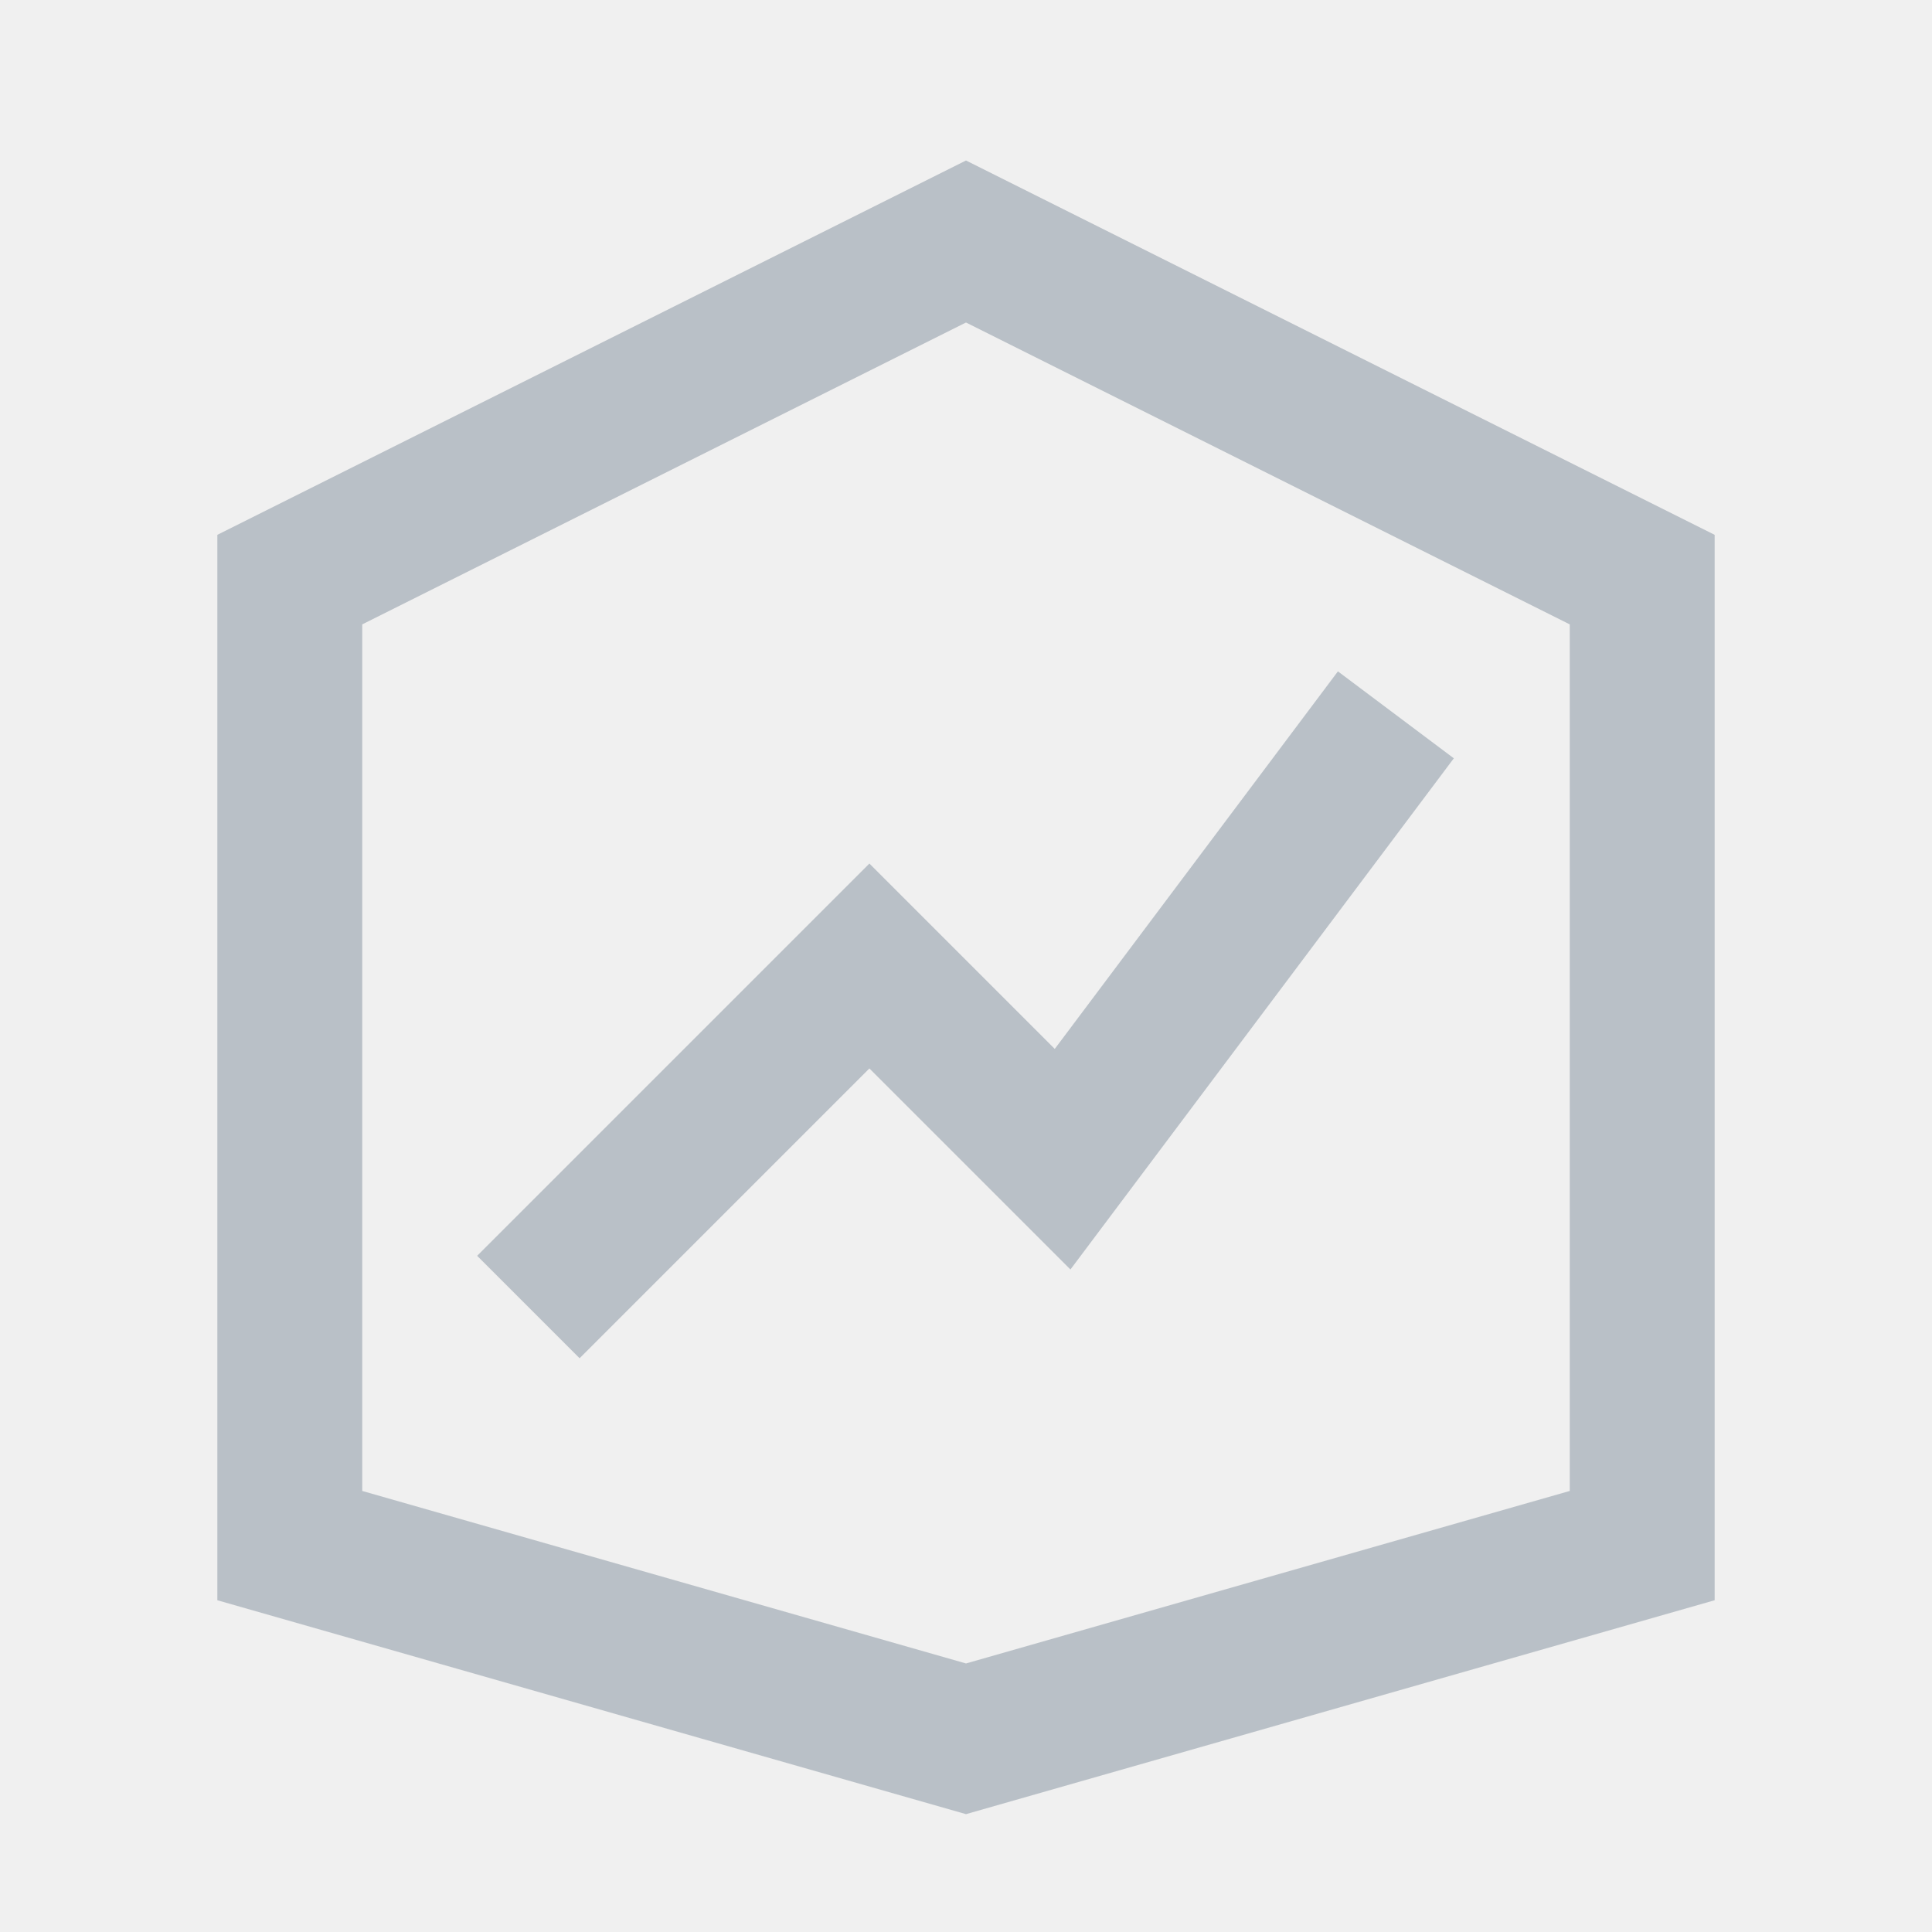
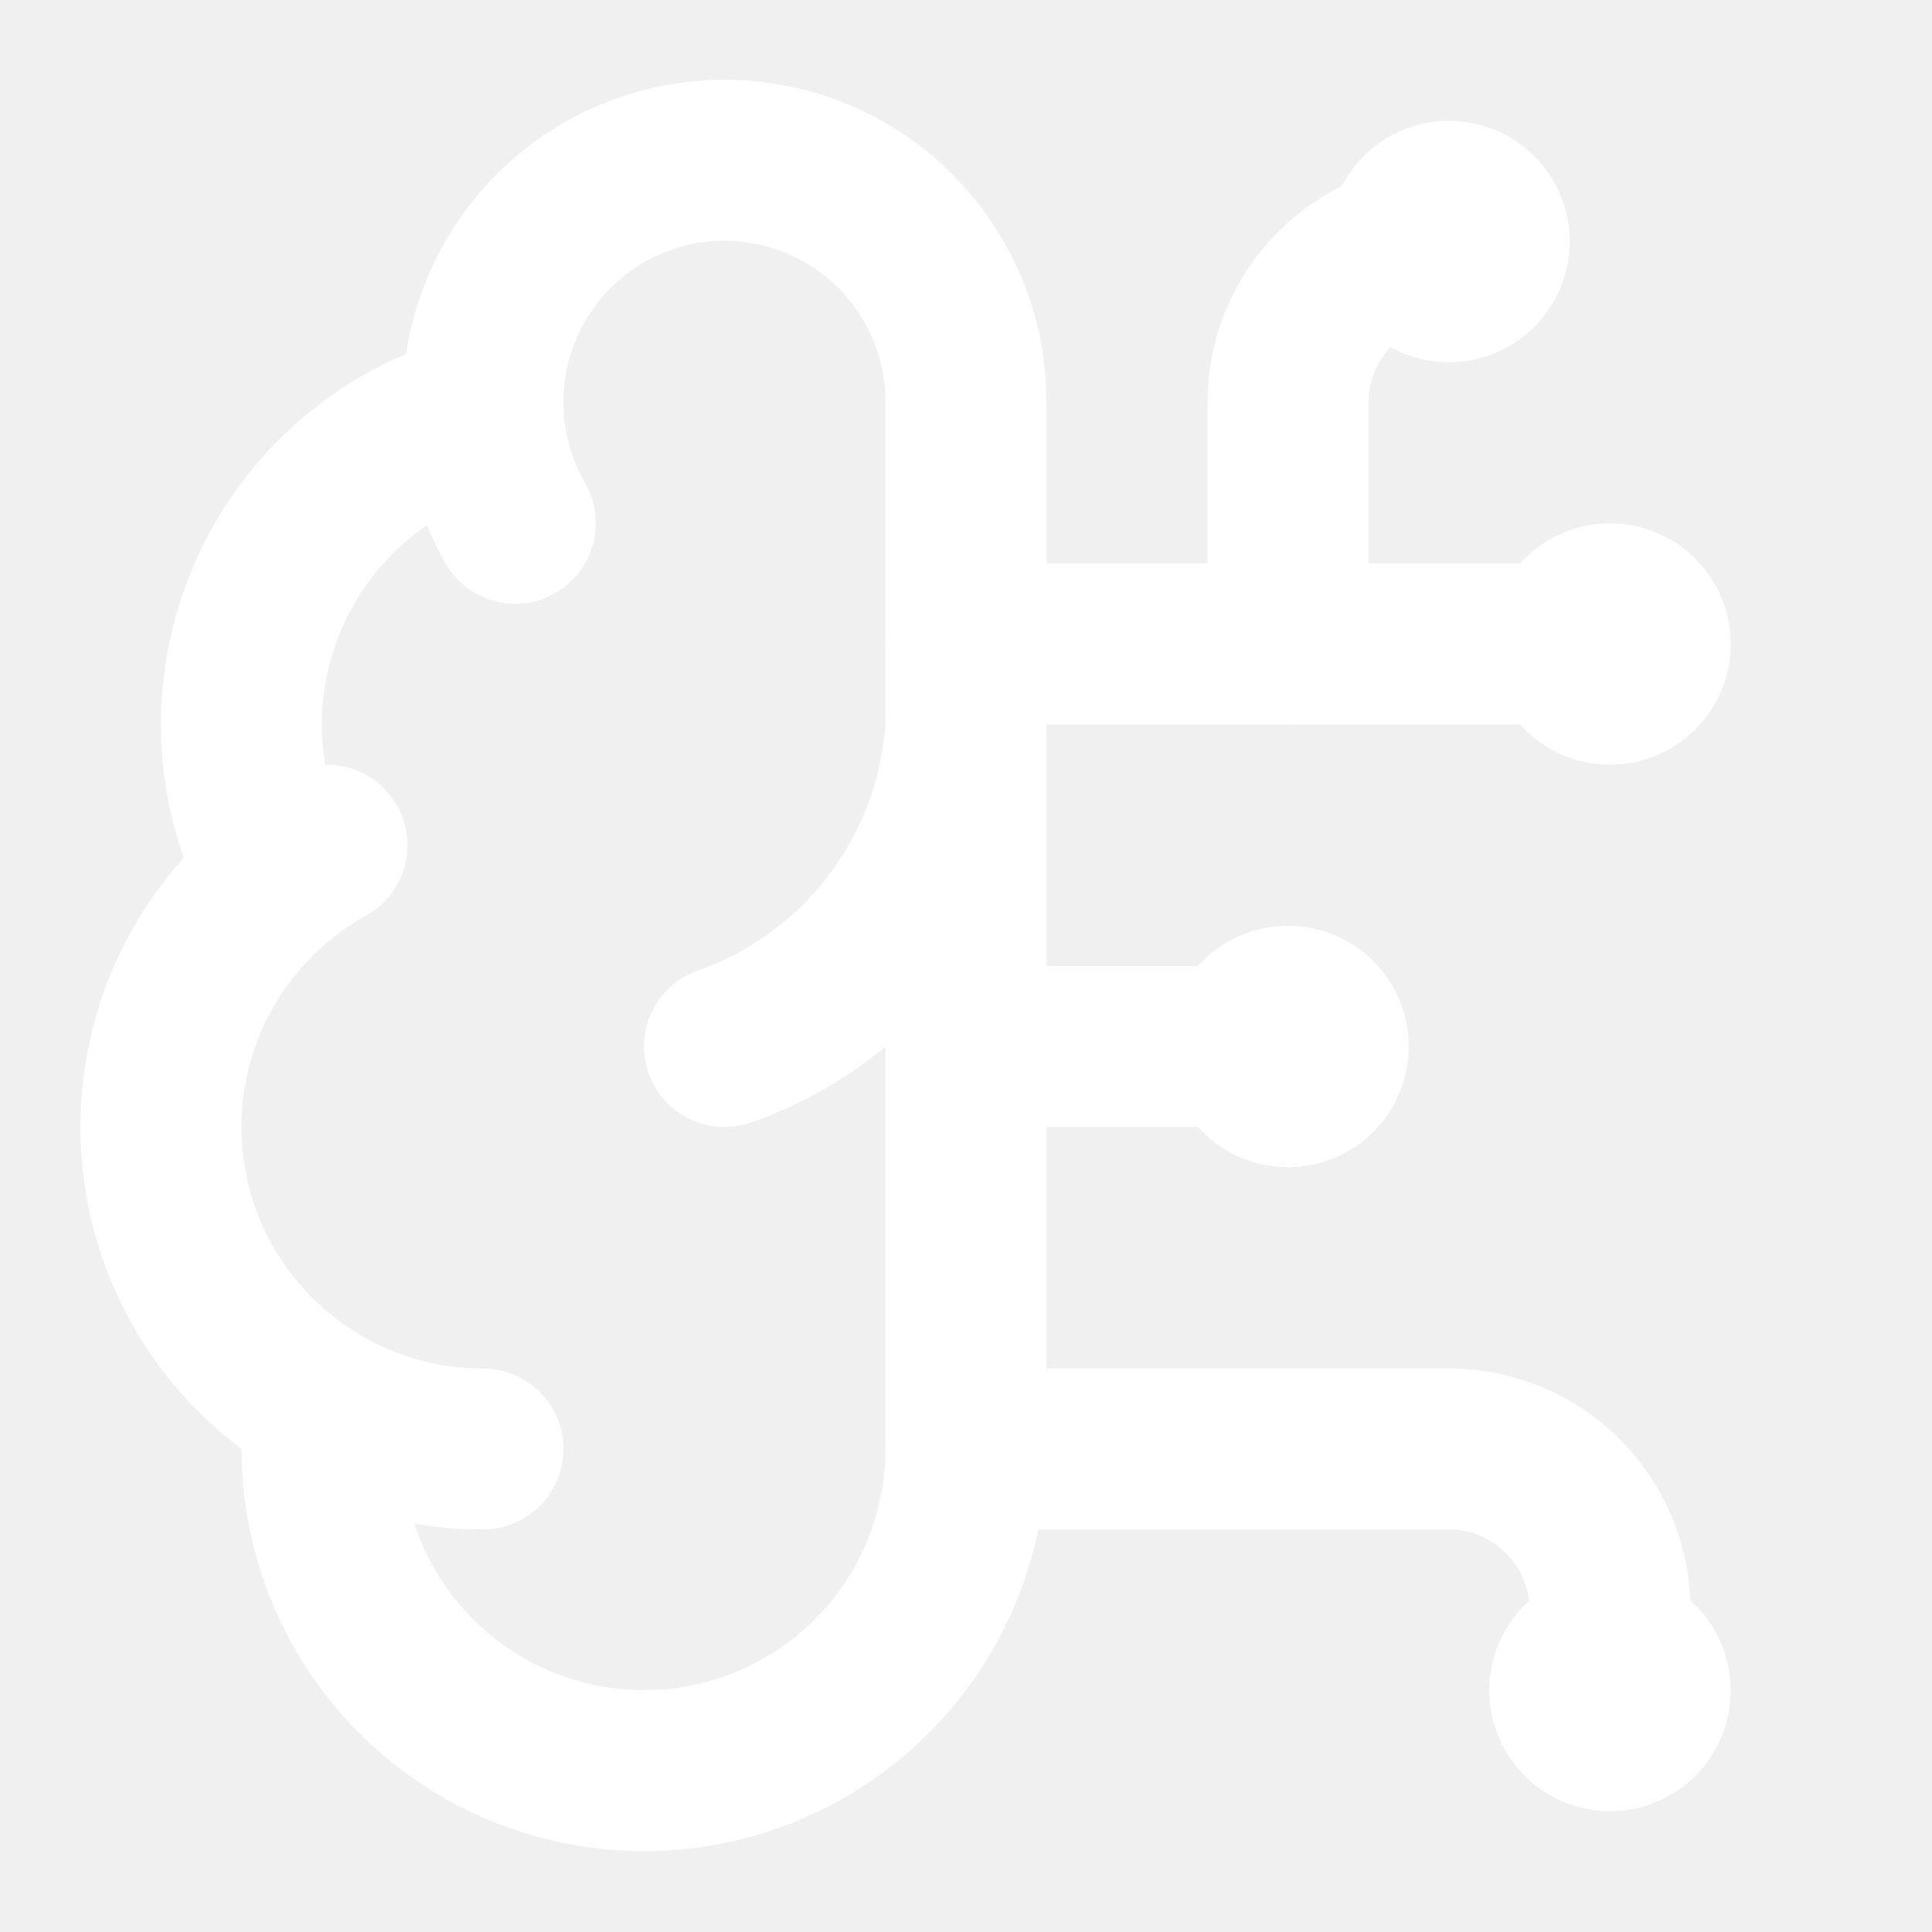
- <svg xmlns="http://www.w3.org/2000/svg" viewBox="0 0 20 20" fill="none" stroke="#b9c0c7" stroke-width="1.5" stroke-linecap="square" stroke-linejoin="miter">
-   <path d="M3 16V6l7-3.5L17 6v10l-7 2zM6 13l3-3 2 2 3-4" />
+ <svg xmlns="http://www.w3.org/2000/svg" viewBox="0 0 24 24" fill="none" stroke="#ffffff" stroke-width="2" stroke-linecap="round" stroke-linejoin="round">
+   <path d="M12 5a3 3 0 1 0-5.997.125 4 4 0 0 0-2.526 5.77 4 4 0 0 0 .556 6.588A4 4 0 1 0 12 18Z" />
+   <path d="M9 13a4.5 4.5 0 0 0 3-4" />
+   <path d="M6.003 5.125A3 3 0 0 0 6.401 6.5" />
+   <path d="M3.477 10.896a4 4 0 0 1 .585-.396" />
+   <path d="M6 18a4 4 0 0 1-1.967-.516" />
+   <path d="M12 13h4" />
+   <path d="M12 18h6a2 2 0 0 1 2 2v1" />
+   <path d="M12 8h8" />
+   <path d="M16 8V5a2 2 0 0 1 2-2" />
+   <circle cx="16" cy="13" r=".5" />
+   <circle cx="18" cy="3" r=".5" />
+   <circle cx="20" cy="21" r=".5" />
+   <circle cx="20" cy="8" r=".5" />
</svg>
